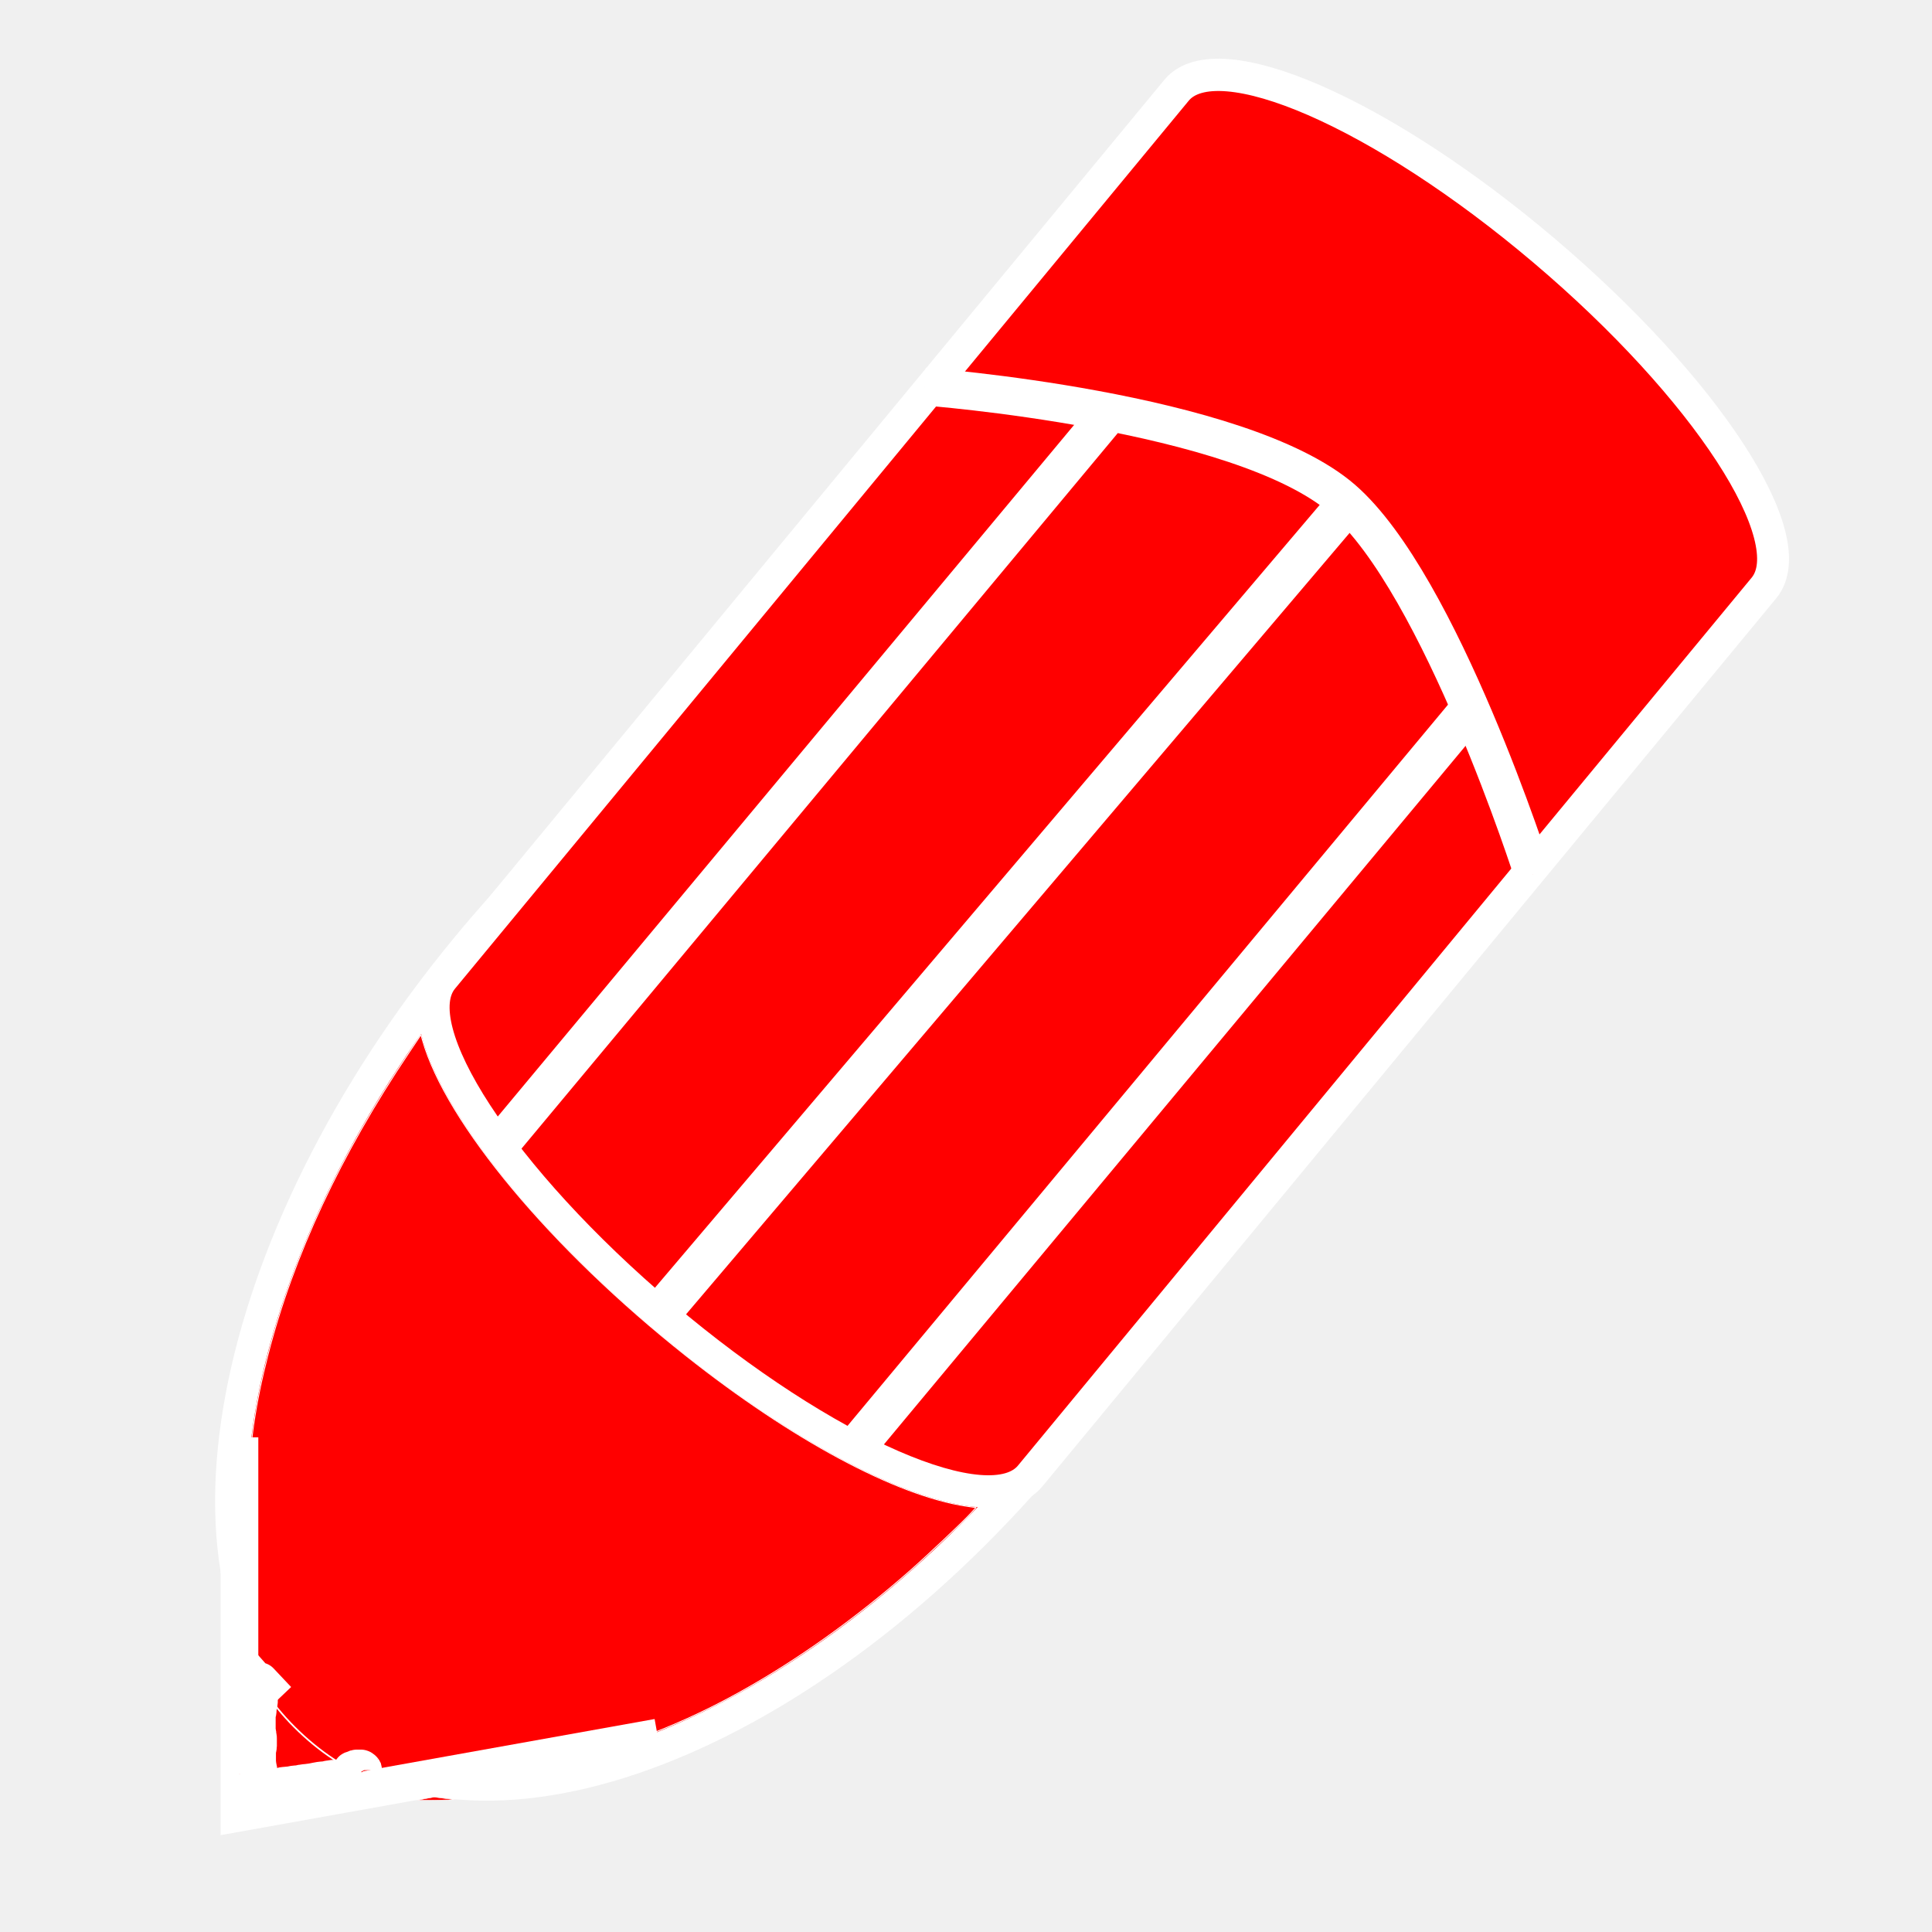
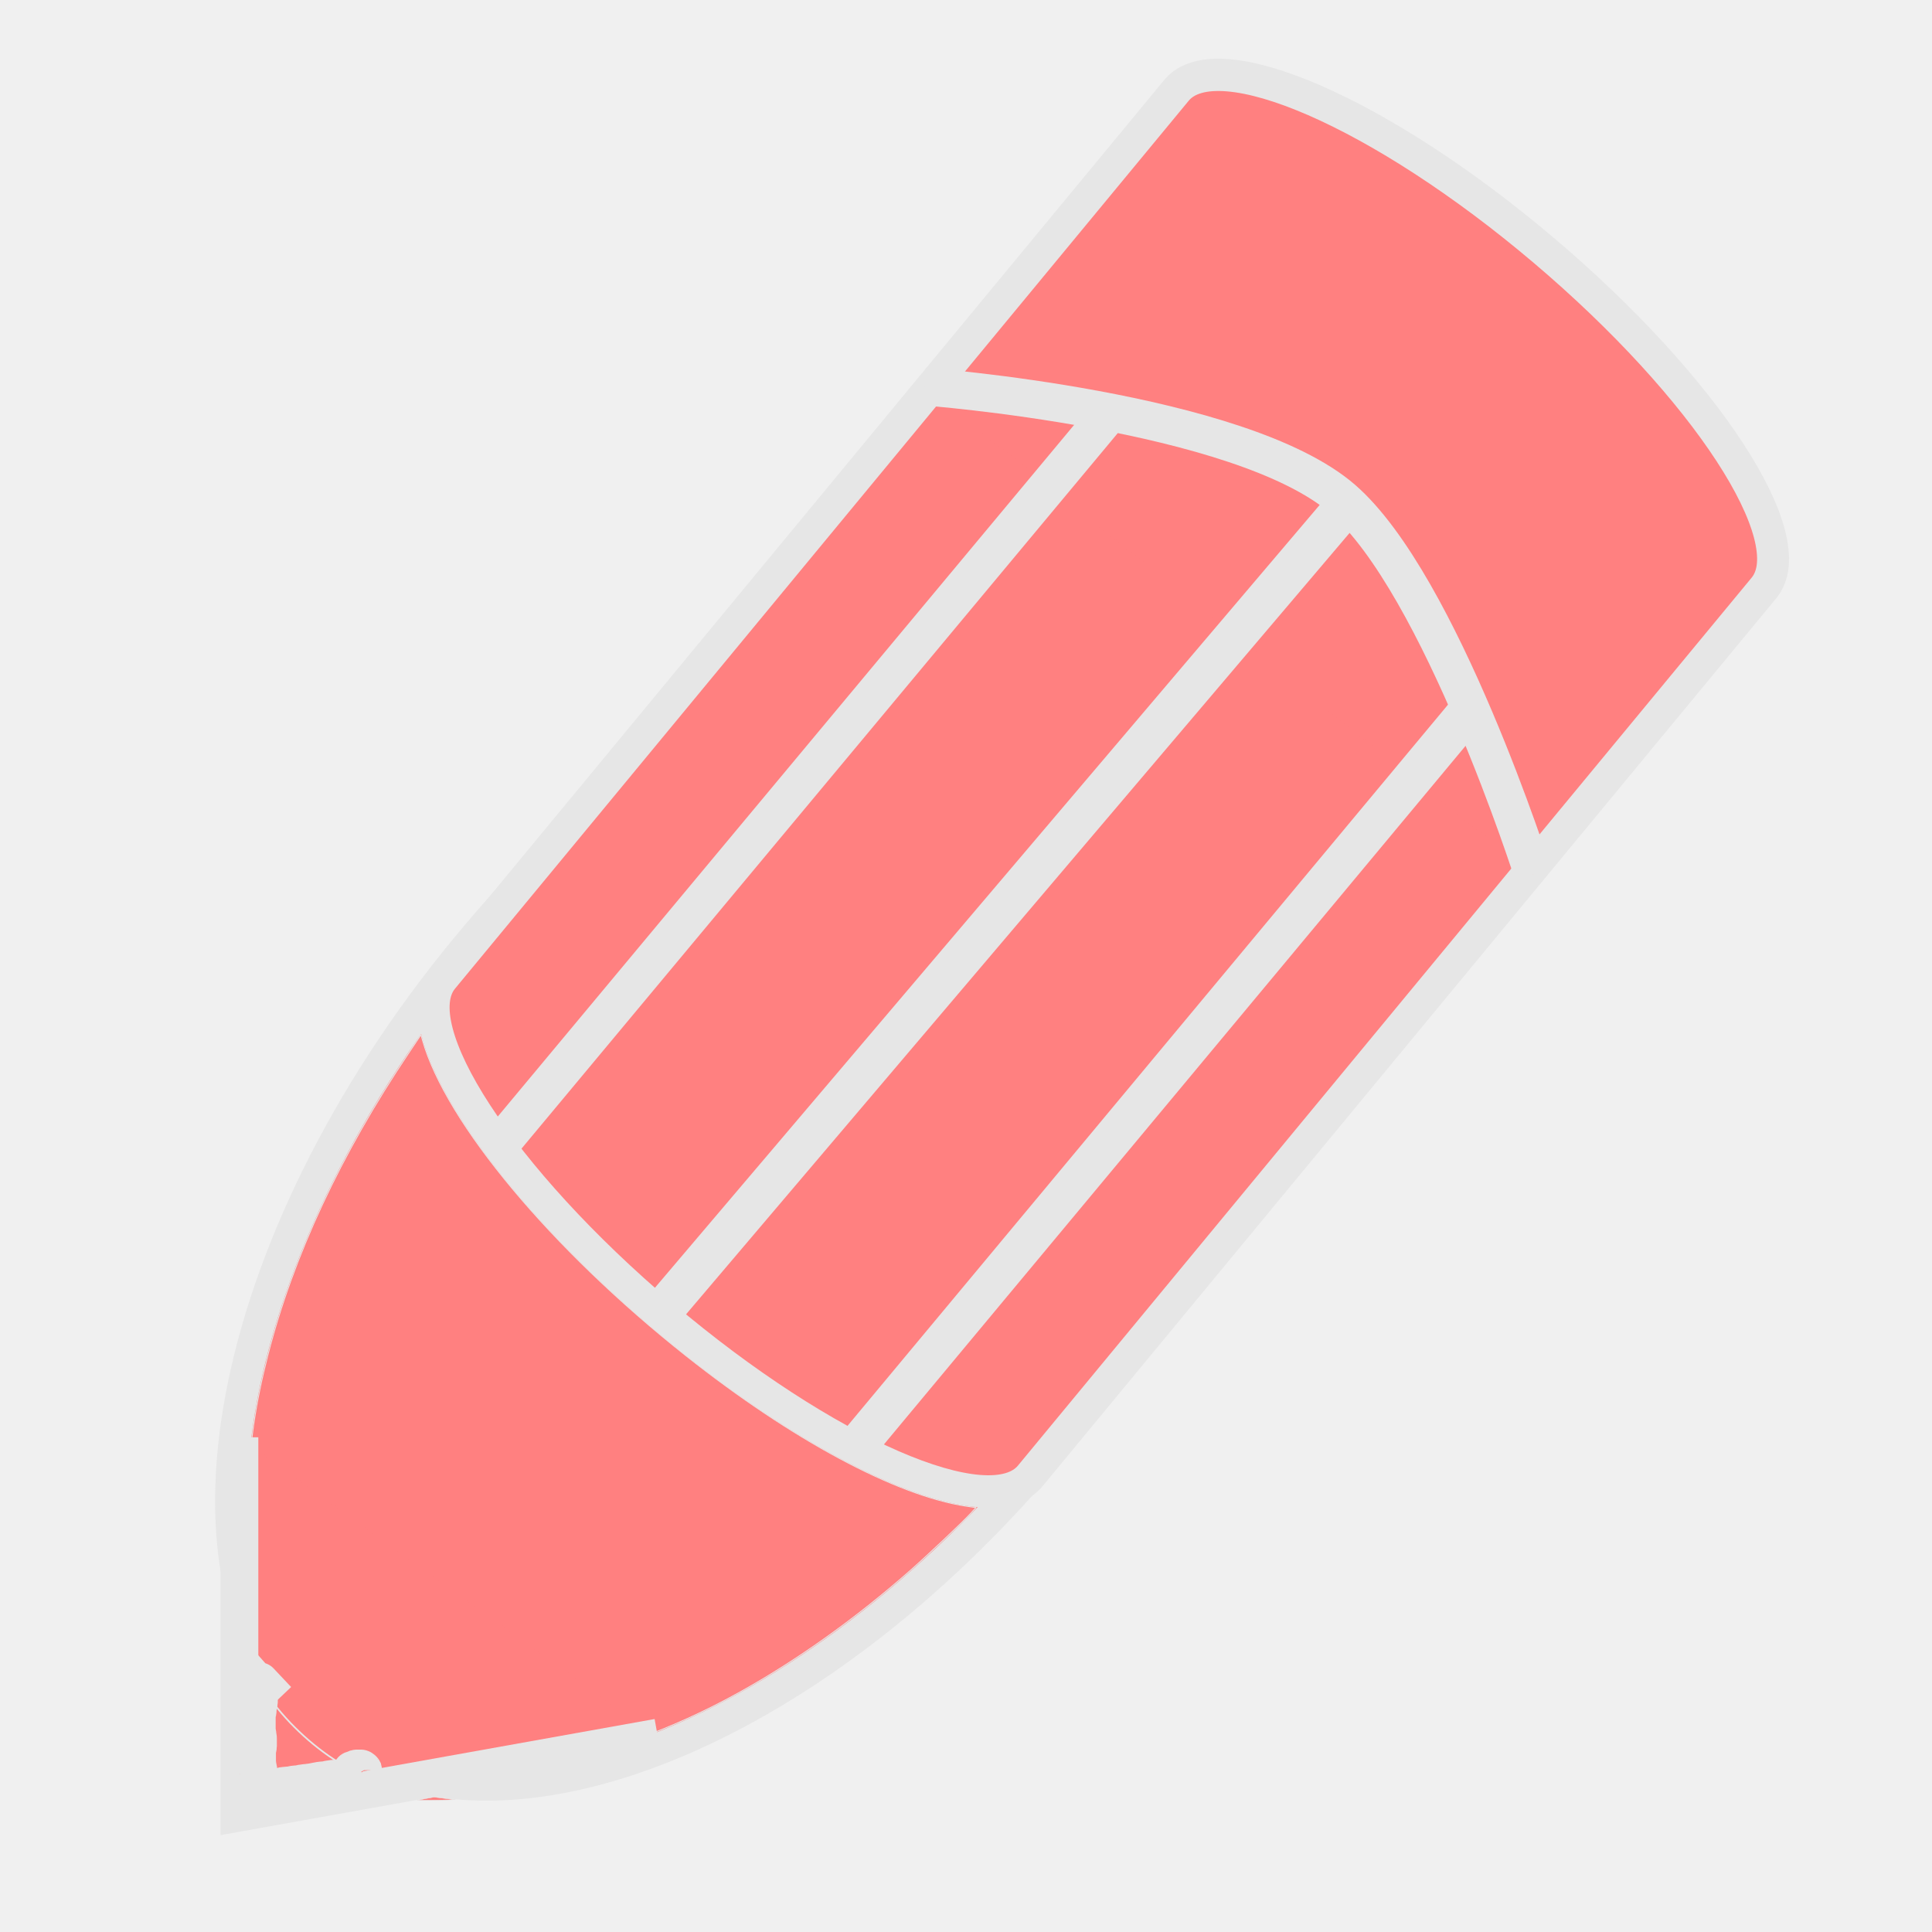
<svg xmlns="http://www.w3.org/2000/svg" xmlns:ns1="http://www.openswatchbook.org/uri/2009/osb" width="48" height="48" viewBox="0 0 12.7 12.7" version="1.1" id="svg3722">
  <defs id="defs3716">
    <linearGradient id="linearGradient6009" ns1:paint="solid" gradientTransform="translate(17.49527,-18.12979)">
      <stop style="stop-color:#83ffff;stop-opacity:1;" offset="0" id="stop6007" />
    </linearGradient>
  </defs>
  <g id="layer1" transform="translate(0,-284.2999)">
-     <g id="g4793">
-       <path d="m 6.917,288.295 c -1.132,-0.057 -2.643,0.775 -3.846,2.231 -1.604,1.941 -2.033,4.233 -0.963,5.139 1.07,0.906 3.222,0.074 4.826,-1.867 1.604,-1.941 2.033,-4.233 0.963,-5.139 -0.267,-0.227 -0.602,-0.345 -0.98,-0.364 z" style="opacity:1;fill:#ff0000;fill-opacity:1;stroke:#ffffff;stroke-width:0.211;stroke-linecap:round;stroke-linejoin:round;stroke-miterlimit:4;stroke-dasharray:none;stroke-dashoffset:0;stroke-opacity:1;paint-order:normal" id="rect2913" />
-       <rect transform="matrix(0.7630009,0.6463975,-0.6369858,0.7708756,0,0)" ry="0.758" rx="2.531" y="211.633" x="187.449" height="9.088" width="5.061" id="rect2911" style="opacity:1;fill:#ff0000;fill-opacity:1;stroke:#ffffff;stroke-width:0.211;stroke-linecap:round;stroke-linejoin:round;stroke-miterlimit:4;stroke-dasharray:none;stroke-dashoffset:0;stroke-opacity:1;paint-order:normal" />
-       <path id="path2935" d="m 6.076,286.841 c 0,0 2.078,0.155 2.751,0.74 0.644,0.56 1.251,2.467 1.251,2.467" style="fill:#ff0000;stroke:#ffffff;stroke-width:0.248px;stroke-linecap:butt;stroke-linejoin:miter;stroke-opacity:1" />
-       <path id="path2937" d="m 7.25,287.065 -3.925,4.71" style="fill:#ff0000;stroke:#ffffff;stroke-width:0.255px;stroke-linecap:butt;stroke-linejoin:miter;stroke-opacity:1" />
-       <path id="path2951" d="m 3.023,295.916 c -0.633,-0.058 -1.089,-0.415 -1.283,-1.004 -0.083,-0.25 -0.114,-0.486 -0.108,-0.807 0.006,-0.298 0.045,-0.57 0.129,-0.898 0.167,-0.652 0.478,-1.319 0.927,-1.987 l 0.079,-0.118 0.01,0.035 c 0.154,0.543 0.848,1.375 1.735,2.077 0.696,0.551 1.378,0.917 1.841,0.987 l 0.063,0.009 -0.038,0.041 c -0.049,0.054 -0.28,0.272 -0.397,0.375 -0.364,0.32 -0.751,0.595 -1.134,0.806 -0.437,0.241 -0.895,0.404 -1.302,0.464 -0.151,0.022 -0.388,0.031 -0.521,0.018 z" style="opacity:1;fill:#ff0000;fill-opacity:1;stroke:#ffffff;stroke-width:0.006;stroke-linecap:round;stroke-linejoin:round;stroke-miterlimit:4;stroke-dasharray:none;stroke-dashoffset:0;stroke-opacity:1;paint-order:normal" />
-       <path id="path2953" d="m 4.325,295.722 -2.751,0.493 v -2.467" style="fill:#ff0000;stroke:#ffffff;stroke-width:0.248px;stroke-linecap:butt;stroke-linejoin:miter;stroke-opacity:1" />
-       <path id="path2955" d="m 1.708,295.715 v -0.343 l 0.069,0.096 c 0.122,0.169 0.304,0.334 0.481,0.436 0.052,0.03 0.061,0.039 0.045,0.045 -0.017,0.006 -0.569,0.108 -0.589,0.108 -0.003,0 -0.006,-0.154 -0.006,-0.343 z" style="opacity:1;fill:#ff0000;fill-opacity:1;stroke:#ffffff;stroke-width:0.011;stroke-linecap:round;stroke-linejoin:round;stroke-miterlimit:4;stroke-dasharray:none;stroke-dashoffset:0;stroke-opacity:1;paint-order:normal" />
-       <path id="path2957" d="m 1.824,295.475 c -0.039,-0.041 -0.077,-0.082 -0.116,-0.123 -4.527e-4,-4.7e-4 0,9.4e-4 0,0.002 0,0.005 0,0.009 0,0.014 0,0.002 8.83e-4,0.004 0,0.005 -2.951e-4,6e-4 -0.001,3e-4 -0.002,0 -0.002,-8.9e-4 -0.003,-0.005 -0.004,-0.005 -4.152e-4,-9.3e-4 4.152e-4,-0.003 0,-0.004 -0.002,-0.006 -0.002,-0.002 -0.002,-0.005 0,-9.4e-4 0,-0.003 0,-0.004 0,-6.4e-4 0,-0.003 0,-0.002 0,3.1e-4 1.966e-4,0.013 0,0.014 -0.001,0.002 -0.005,0.005 -0.008,0.005 -0.001,3.1e-4 -0.003,0 -0.004,0 -0.003,0 -0.007,0 -0.01,0 -0.001,0 -0.008,1.3e-4 -0.008,0 -0.001,-8.2e-4 -0.001,-0.003 -0.002,-0.004 -6.578e-4,-9.3e-4 -0.002,-0.003 -0.002,-0.004 -3.602e-4,-9.4e-4 0,-0.012 0,-0.014 0,-6.4e-4 0,-9.3e-4 0,-0.002 0,-6.4e-4 -5.878e-4,-0.002 0,-0.002 0.002,-8.6e-4 0.004,0 0.006,0 8.879e-4,0 0.005,-3e-4 0.006,0 8.329e-4,4.2e-4 0.001,9.3e-4 0.002,0.002 6.578e-4,6.5e-4 0.001,9.4e-4 0.002,0.002 -0.036,-0.041 -0.072,-0.081 -0.108,-0.122" style="fill:#ff0000;stroke:#ffffff;stroke-width:0.248px;stroke-linecap:butt;stroke-linejoin:miter;stroke-opacity:1" />
-       <path id="path2959" d="m 1.824,295.475 c -0.041,-0.013 -0.081,-0.027 -0.122,-0.039 -0.001,-3.7e-4 0,0.003 0,0.004 0,9.3e-4 0,0.003 0,0.004 0,0.01 0,0.019 0,0.029 0,0.004 0,0.007 0,0.012 0,0.002 3.252e-4,0.004 0,0.005 -3.426e-4,0.002 -0.001,0.004 -0.002,0.005 -0.001,0.004 -0.003,0.01 -0.004,0.014 -6.528e-4,0.005 6.529e-4,0.011 0,0.016 -3.376e-4,0.003 -0.002,0.005 -0.002,0.007 -5.703e-4,0.005 6.503e-4,0.009 0,0.014 -3.826e-4,0.003 -0.002,0.005 -0.002,0.007 -2.801e-4,0.002 3.252e-4,0.004 0,0.006 -6.853e-4,0.004 -0.003,0.007 -0.004,0.012 -3.726e-4,0.003 0,0.005 0,0.007 0,0.003 0,0.005 0,0.007 0,0.012 0,0.025 0,0.037 0,0.013 0,0.026 0,0.039 0,0.004 0,0.007 0,0.012 0,9.3e-4 0,0.003 0,0.004 0,9.3e-4 -3.201e-4,0.003 0,0.004 3.577e-4,0.002 0.002,0.003 0.002,0.004 3.202e-4,9.4e-4 -3.201e-4,0.003 0,0.004 3.577e-4,0.002 0.002,0.003 0.002,0.004 7.754e-4,0.004 -7.753e-4,0.007 0,0.012 2.877e-4,0.002 0.002,0.003 0.002,0.004 8.579e-4,0.004 -8.579e-4,0.008 0,0.012 3.577e-4,0.002 0.002,0.003 0.002,0.004 5.103e-4,0.002 0,0.005 0,0.007 0,0.005 0,0.009 0,0.014 0,0.007 0,0.016 0,0.023 0,0.002 3.878e-4,0.01 0,0.012 -3.577e-4,0.002 -0.002,0.003 -0.002,0.004 -3.877e-4,0.002 3.252e-4,0.004 0,0.006 -3.426e-4,0.002 -0.002,0.004 -0.002,0.005 -2.576e-4,9.3e-4 2.577e-4,0.003 0,0.004 -4.076e-4,0.002 -0.002,0.004 -0.002,0.005 -3.251e-4,0.002 0,0.004 0,0.005 0,0.005 0,0.009 0,0.014 0,0.012 0,0.025 0,0.037 0,0.005 0,0.009 0,0.014 0,0.003 -3.277e-4,0.006 0,0.01 3.327e-4,0.004 0.002,0.006 0.002,0.01 2.902e-4,0.003 -3.277e-4,0.005 0,0.007 3.377e-4,0.003 0.002,0.006 0.002,0.007 2.802e-4,0.002 -2.801e-4,0.004 0,0.005 3.828e-4,0.003 0.002,0.005 0.002,0.007 2.164e-4,9.3e-4 -2.575e-4,0.003 0,0.004 4.077e-4,0.002 0.002,0.004 0.002,0.006 2.577e-4,9.3e-4 0,0.003 0,0.004 0,0.003 0,0.005 0,0.007 0,6.4e-4 -2.951e-4,9.3e-4 0,0.002 4.152e-4,8.3e-4 0.002,9.4e-4 0.002,0.002 4.153e-4,9.4e-4 0,0.003 0,0.004 0,9.3e-4 0,0.003 0,0.004 0,0.005 0,0.009 0,0.014 0,0.006 0,0.013 0,0.019 0,0.002 3.152e-4,0.009 0,0.01 -4.152e-4,8.2e-4 -0.002,9.3e-4 -0.002,0.002 -2.951e-4,5.9e-4 0,9.3e-4 0,0.002 0,9.2e-4 4.152e-4,0.003 0,0.004 -2.951e-4,8.6e-4 -0.002,9.3e-4 -0.002,0.002 -3.527e-4,9.4e-4 0,0.006 0,0.007 0,0.006 0,0.01 0,0.016 0,0.006 0,0.013 0,0.019 0,0.002 0,0.004 0,0.005 0,6.4e-4 5.228e-4,0.003 0,0.002 -0.041,-0.031 -0.081,-0.063 -0.122,-0.094" style="fill:#ff0000;stroke:#ffffff;stroke-width:0.248px;stroke-linecap:butt;stroke-linejoin:miter;stroke-opacity:1" />
-       <path id="path2961" d="m 1.574,295.968 c 0.043,0.032 0.086,0.066 0.13,0.096 0.002,9.4e-4 0.004,-9.2e-4 0.006,-0.002 0.002,-6.4e-4 0.004,-0.002 0.006,-0.002 0.007,-8.9e-4 0.017,8.9e-4 0.024,0 0.003,-3.3e-4 0.005,-0.002 0.008,-0.002 0.005,-8.1e-4 0.009,-9.3e-4 0.014,-0.002 0.004,-5.7e-4 0.025,-0.003 0.03,-0.004 0.005,-9.3e-4 0.01,-0.003 0.016,-0.004 0.003,-5.7e-4 0.033,-0.003 0.038,-0.004 0.007,-0.002 0.013,-0.005 0.02,-0.005 0.007,-9.2e-4 0.014,-9.2e-4 0.022,-0.002 0.007,-6.2e-4 0.013,-9.3e-4 0.02,-0.002 0.007,-9.4e-4 0.013,-0.003 0.02,-0.004 0.035,-0.005 -0.006,0.003 0.038,-0.004 0.006,-9e-4 0.012,-0.003 0.018,-0.004 0.008,-0.002 0.028,-0.003 0.036,-0.004 0.005,-5.5e-4 0.024,-0.003 0.03,-0.004 0.007,-9.3e-4 0.013,-0.003 0.02,-0.004 0.004,-7.2e-4 0.008,-9.3e-4 0.012,-0.002 0.007,-9.4e-4 0.013,-0.003 0.02,-0.004 0.006,-9.1e-4 0.012,-9.3e-4 0.018,-0.002 0.007,-7.3e-4 0.015,-7.3e-4 0.022,-0.002 0.008,-9.4e-4 0.016,-0.005 0.024,-0.005 0.01,-0.002 0.033,-0.005 0.045,-0.005 0.007,-7.2e-4 0.015,-4.7e-4 0.022,-0.002 0.006,-9.4e-4 0.01,-0.004 0.016,-0.005 0.009,-0.003 0.018,-0.005 0.028,-0.007 0.011,-0.004 0.014,-0.005 0.026,-0.007 0.004,-8.9e-4 0.008,-9.4e-4 0.012,-0.002 0.011,-0.002 0.006,-0.003 0.02,-0.004 0.003,-2.5e-4 0.005,4.1e-4 0.008,0 0.001,-2.4e-4 0.003,-0.002 0.004,-0.002 0.002,-3.7e-4 0.004,4.7e-4 0.006,0 9.03e-4,-2.3e-4 0.001,-0.002 0.002,-0.002 0.001,-4.3e-4 0.003,4.2e-4 0.004,0 8.83e-4,-2.9e-4 0.001,-9.4e-4 0.002,-0.002 0.001,0 0.003,3.4e-4 0.004,0 0.005,-9.2e-4 0.005,-0.004 0.008,-0.005 0.014,-0.007 -0.003,0.002 0.006,-0.004 0.001,-8.2e-4 0.003,-9.3e-4 0.004,-0.002 7.754e-4,-5.1e-4 0.001,-9.4e-4 0.002,-0.002 6.579e-4,-6.4e-4 0.002,-9.3e-4 0.002,-0.002 2.952e-4,-5.9e-4 0,-9.4e-4 0,-0.002 0,-6.4e-4 0,-9.4e-4 0,-0.002 0,-6.5e-4 0,-9.3e-4 0,-0.002 0,-6.6e-4 2.952e-4,-9.4e-4 0,-0.002 -4.152e-4,-8e-4 -0.001,-9.3e-4 -0.002,-0.002 -6.578e-4,-6.4e-4 -0.001,-0.002 -0.002,-0.002 -0.001,-8.1e-4 -0.003,-9.3e-4 -0.004,-0.002 -0.004,-0.003 -1.969e-4,-0.003 -0.006,-0.004 -0.001,-3.1e-4 -0.003,0 -0.004,0 -0.004,0 -0.008,0 -0.012,0 -0.004,0 -0.008,0 -0.012,0 -0.001,0 -0.003,-3.1e-4 -0.004,0 -0.001,3.6e-4 -0.003,0.002 -0.004,0.002 -0.002,7.7e-4 -0.004,9.4e-4 -0.006,0.002 -0.001,5.2e-4 -0.005,0.005 -0.006,0.005 -6.577e-4,6.5e-4 -0.001,0.002 -0.002,0.002 -0.001,4.2e-4 -0.003,0 -0.004,0 -0.001,0 -0.003,0 -0.004,0 -6.579e-4,0 -0.002,-5.9e-4 -0.002,0 0.006,0.012 0.012,0.023 0.018,0.034" style="fill:#ff0000;stroke:#ffffff;stroke-width:0.248px;stroke-linecap:butt;stroke-linejoin:miter;stroke-opacity:1" />
-       <path id="path2963" d="m 2.798,296.123 0.056,-0.01 0.063,0.008 c 0.035,0.004 0.068,0.008 0.074,0.008 0.024,10e-4 -0.103,0.005 -0.173,0.005 l -0.075,1.1e-4 z" style="opacity:1;fill:#ff0000;fill-opacity:1;stroke:#ffffff;stroke-width:0.003;stroke-linecap:round;stroke-linejoin:round;stroke-miterlimit:4;stroke-dasharray:none;stroke-dashoffset:0;stroke-opacity:1;paint-order:normal" />
-       <path style="fill:#ff0000;stroke:#ffffff;stroke-width:0.262px;stroke-linecap:butt;stroke-linejoin:miter;stroke-opacity:1" d="m 9.673,288.951 -4.039,4.851" id="path2967" />
-       <path id="path2969" d="m 4.288,292.993 4.577,-5.39" style="fill:#ff0000;stroke:#ffffff;stroke-width:0.269px;stroke-linecap:butt;stroke-linejoin:miter;stroke-opacity:1" />
+     <g id="g4793" style="fill:#ff8080;stroke:#e6e6e6">
+       <path d="m 6.917,288.295 c -1.132,-0.057 -2.643,0.775 -3.846,2.231 -1.604,1.941 -2.033,4.233 -0.963,5.139 1.07,0.906 3.222,0.074 4.826,-1.867 1.604,-1.941 2.033,-4.233 0.963,-5.139 -0.267,-0.227 -0.602,-0.345 -0.98,-0.364 z" style="opacity:1;fill:#ff8080;fill-opacity:1;stroke:#e6e6e6;stroke-width:0.211;stroke-linecap:round;stroke-linejoin:round;stroke-miterlimit:4;stroke-dasharray:none;stroke-dashoffset:0;stroke-opacity:1;paint-order:normal" id="rect2913" />
+       <rect transform="matrix(0.7630009,0.6463975,-0.6369858,0.7708756,0,0)" ry="0.758" rx="2.531" y="211.633" x="187.449" height="9.088" width="5.061" id="rect2911" style="opacity:1;fill:#ff8080;fill-opacity:1;stroke:#e6e6e6;stroke-width:0.211;stroke-linecap:round;stroke-linejoin:round;stroke-miterlimit:4;stroke-dasharray:none;stroke-dashoffset:0;stroke-opacity:1;paint-order:normal" />
+       <path id="path2935" d="m 6.076,286.841 c 0,0 2.078,0.155 2.751,0.74 0.644,0.56 1.251,2.467 1.251,2.467" style="fill:#ff8080;stroke:#e6e6e6;stroke-width:0.248px;stroke-linecap:butt;stroke-linejoin:miter;stroke-opacity:1" />
+       <path id="path2937" d="m 7.25,287.065 -3.925,4.71" style="fill:#ff8080;stroke:#e6e6e6;stroke-width:0.255px;stroke-linecap:butt;stroke-linejoin:miter;stroke-opacity:1" />
+       <path id="path2951" d="m 3.023,295.916 c -0.633,-0.058 -1.089,-0.415 -1.283,-1.004 -0.083,-0.25 -0.114,-0.486 -0.108,-0.807 0.006,-0.298 0.045,-0.57 0.129,-0.898 0.167,-0.652 0.478,-1.319 0.927,-1.987 l 0.079,-0.118 0.01,0.035 c 0.154,0.543 0.848,1.375 1.735,2.077 0.696,0.551 1.378,0.917 1.841,0.987 l 0.063,0.009 -0.038,0.041 c -0.049,0.054 -0.28,0.272 -0.397,0.375 -0.364,0.32 -0.751,0.595 -1.134,0.806 -0.437,0.241 -0.895,0.404 -1.302,0.464 -0.151,0.022 -0.388,0.031 -0.521,0.018 z" style="opacity:1;fill:#ff8080;fill-opacity:1;stroke:#e6e6e6;stroke-width:0.006;stroke-linecap:round;stroke-linejoin:round;stroke-miterlimit:4;stroke-dasharray:none;stroke-dashoffset:0;stroke-opacity:1;paint-order:normal" />
+       <path id="path2953" d="m 4.325,295.722 -2.751,0.493 v -2.467" style="fill:#ff8080;stroke:#e6e6e6;stroke-width:0.248px;stroke-linecap:butt;stroke-linejoin:miter;stroke-opacity:1" />
+       <path id="path2955" d="m 1.708,295.715 v -0.343 l 0.069,0.096 c 0.122,0.169 0.304,0.334 0.481,0.436 0.052,0.03 0.061,0.039 0.045,0.045 -0.017,0.006 -0.569,0.108 -0.589,0.108 -0.003,0 -0.006,-0.154 -0.006,-0.343 z" style="opacity:1;fill:#ff8080;fill-opacity:1;stroke:#e6e6e6;stroke-width:0.011;stroke-linecap:round;stroke-linejoin:round;stroke-miterlimit:4;stroke-dasharray:none;stroke-dashoffset:0;stroke-opacity:1;paint-order:normal" />
+       <path id="path2957" d="m 1.824,295.475 c -0.039,-0.041 -0.077,-0.082 -0.116,-0.123 -4.527e-4,-4.7e-4 0,9.4e-4 0,0.002 0,0.005 0,0.009 0,0.014 0,0.002 8.83e-4,0.004 0,0.005 -2.951e-4,6e-4 -0.001,3e-4 -0.002,0 -0.002,-8.9e-4 -0.003,-0.005 -0.004,-0.005 -4.152e-4,-9.3e-4 4.152e-4,-0.003 0,-0.004 -0.002,-0.006 -0.002,-0.002 -0.002,-0.005 0,-9.4e-4 0,-0.003 0,-0.004 0,-6.4e-4 0,-0.003 0,-0.002 0,3.1e-4 1.966e-4,0.013 0,0.014 -0.001,0.002 -0.005,0.005 -0.008,0.005 -0.001,3.1e-4 -0.003,0 -0.004,0 -0.003,0 -0.007,0 -0.01,0 -0.001,0 -0.008,1.3e-4 -0.008,0 -0.001,-8.2e-4 -0.001,-0.003 -0.002,-0.004 -6.578e-4,-9.3e-4 -0.002,-0.003 -0.002,-0.004 -3.602e-4,-9.4e-4 0,-0.012 0,-0.014 0,-6.4e-4 0,-9.3e-4 0,-0.002 0,-6.4e-4 -5.878e-4,-0.002 0,-0.002 0.002,-8.6e-4 0.004,0 0.006,0 8.879e-4,0 0.005,-3e-4 0.006,0 8.329e-4,4.2e-4 0.001,9.3e-4 0.002,0.002 6.578e-4,6.5e-4 0.001,9.4e-4 0.002,0.002 -0.036,-0.041 -0.072,-0.081 -0.108,-0.122" style="fill:#ff8080;stroke:#e6e6e6;stroke-width:0.248px;stroke-linecap:butt;stroke-linejoin:miter;stroke-opacity:1" />
+       <path id="path2959" d="m 1.824,295.475 c -0.041,-0.013 -0.081,-0.027 -0.122,-0.039 -0.001,-3.7e-4 0,0.003 0,0.004 0,9.3e-4 0,0.003 0,0.004 0,0.01 0,0.019 0,0.029 0,0.004 0,0.007 0,0.012 0,0.002 3.252e-4,0.004 0,0.005 -3.426e-4,0.002 -0.001,0.004 -0.002,0.005 -0.001,0.004 -0.003,0.01 -0.004,0.014 -6.528e-4,0.005 6.529e-4,0.011 0,0.016 -3.376e-4,0.003 -0.002,0.005 -0.002,0.007 -5.703e-4,0.005 6.503e-4,0.009 0,0.014 -3.826e-4,0.003 -0.002,0.005 -0.002,0.007 -2.801e-4,0.002 3.252e-4,0.004 0,0.006 -6.853e-4,0.004 -0.003,0.007 -0.004,0.012 -3.726e-4,0.003 0,0.005 0,0.007 0,0.003 0,0.005 0,0.007 0,0.012 0,0.025 0,0.037 0,0.013 0,0.026 0,0.039 0,0.004 0,0.007 0,0.012 0,9.3e-4 0,0.003 0,0.004 0,9.3e-4 -3.201e-4,0.003 0,0.004 3.577e-4,0.002 0.002,0.003 0.002,0.004 3.202e-4,9.4e-4 -3.201e-4,0.003 0,0.004 3.577e-4,0.002 0.002,0.003 0.002,0.004 7.754e-4,0.004 -7.753e-4,0.007 0,0.012 2.877e-4,0.002 0.002,0.003 0.002,0.004 8.579e-4,0.004 -8.579e-4,0.008 0,0.012 3.577e-4,0.002 0.002,0.003 0.002,0.004 5.103e-4,0.002 0,0.005 0,0.007 0,0.005 0,0.009 0,0.014 0,0.007 0,0.016 0,0.023 0,0.002 3.878e-4,0.01 0,0.012 -3.577e-4,0.002 -0.002,0.003 -0.002,0.004 -3.877e-4,0.002 3.252e-4,0.004 0,0.006 -3.426e-4,0.002 -0.002,0.004 -0.002,0.005 -2.576e-4,9.3e-4 2.577e-4,0.003 0,0.004 -4.076e-4,0.002 -0.002,0.004 -0.002,0.005 -3.251e-4,0.002 0,0.004 0,0.005 0,0.005 0,0.009 0,0.014 0,0.012 0,0.025 0,0.037 0,0.005 0,0.009 0,0.014 0,0.003 -3.277e-4,0.006 0,0.01 3.327e-4,0.004 0.002,0.006 0.002,0.01 2.902e-4,0.003 -3.277e-4,0.005 0,0.007 3.377e-4,0.003 0.002,0.006 0.002,0.007 2.802e-4,0.002 -2.801e-4,0.004 0,0.005 3.828e-4,0.003 0.002,0.005 0.002,0.007 2.164e-4,9.3e-4 -2.575e-4,0.003 0,0.004 4.077e-4,0.002 0.002,0.004 0.002,0.006 2.577e-4,9.3e-4 0,0.003 0,0.004 0,0.003 0,0.005 0,0.007 0,6.4e-4 -2.951e-4,9.3e-4 0,0.002 4.152e-4,8.3e-4 0.002,9.4e-4 0.002,0.002 4.153e-4,9.4e-4 0,0.003 0,0.004 0,9.3e-4 0,0.003 0,0.004 0,0.005 0,0.009 0,0.014 0,0.006 0,0.013 0,0.019 0,0.002 3.152e-4,0.009 0,0.01 -4.152e-4,8.2e-4 -0.002,9.3e-4 -0.002,0.002 -2.951e-4,5.9e-4 0,9.3e-4 0,0.002 0,9.2e-4 4.152e-4,0.003 0,0.004 -2.951e-4,8.6e-4 -0.002,9.3e-4 -0.002,0.002 -3.527e-4,9.4e-4 0,0.006 0,0.007 0,0.006 0,0.01 0,0.016 0,0.006 0,0.013 0,0.019 0,0.002 0,0.004 0,0.005 0,6.4e-4 5.228e-4,0.003 0,0.002 -0.041,-0.031 -0.081,-0.063 -0.122,-0.094" style="fill:#ff8080;stroke:#e6e6e6;stroke-width:0.248px;stroke-linecap:butt;stroke-linejoin:miter;stroke-opacity:1" />
+       <path id="path2961" d="m 1.574,295.968 c 0.043,0.032 0.086,0.066 0.13,0.096 0.002,9.4e-4 0.004,-9.2e-4 0.006,-0.002 0.002,-6.4e-4 0.004,-0.002 0.006,-0.002 0.007,-8.9e-4 0.017,8.9e-4 0.024,0 0.003,-3.3e-4 0.005,-0.002 0.008,-0.002 0.005,-8.1e-4 0.009,-9.3e-4 0.014,-0.002 0.004,-5.7e-4 0.025,-0.003 0.03,-0.004 0.005,-9.3e-4 0.01,-0.003 0.016,-0.004 0.003,-5.7e-4 0.033,-0.003 0.038,-0.004 0.007,-0.002 0.013,-0.005 0.02,-0.005 0.007,-9.2e-4 0.014,-9.2e-4 0.022,-0.002 0.007,-6.2e-4 0.013,-9.3e-4 0.02,-0.002 0.007,-9.4e-4 0.013,-0.003 0.02,-0.004 0.035,-0.005 -0.006,0.003 0.038,-0.004 0.006,-9e-4 0.012,-0.003 0.018,-0.004 0.008,-0.002 0.028,-0.003 0.036,-0.004 0.005,-5.5e-4 0.024,-0.003 0.03,-0.004 0.007,-9.3e-4 0.013,-0.003 0.02,-0.004 0.004,-7.2e-4 0.008,-9.3e-4 0.012,-0.002 0.007,-9.4e-4 0.013,-0.003 0.02,-0.004 0.006,-9.1e-4 0.012,-9.3e-4 0.018,-0.002 0.007,-7.3e-4 0.015,-7.3e-4 0.022,-0.002 0.008,-9.4e-4 0.016,-0.005 0.024,-0.005 0.01,-0.002 0.033,-0.005 0.045,-0.005 0.007,-7.2e-4 0.015,-4.7e-4 0.022,-0.002 0.006,-9.4e-4 0.01,-0.004 0.016,-0.005 0.009,-0.003 0.018,-0.005 0.028,-0.007 0.011,-0.004 0.014,-0.005 0.026,-0.007 0.004,-8.9e-4 0.008,-9.4e-4 0.012,-0.002 0.011,-0.002 0.006,-0.003 0.02,-0.004 0.003,-2.5e-4 0.005,4.1e-4 0.008,0 0.001,-2.4e-4 0.003,-0.002 0.004,-0.002 0.002,-3.7e-4 0.004,4.7e-4 0.006,0 9.03e-4,-2.3e-4 0.001,-0.002 0.002,-0.002 0.001,-4.3e-4 0.003,4.2e-4 0.004,0 8.83e-4,-2.9e-4 0.001,-9.4e-4 0.002,-0.002 0.001,0 0.003,3.4e-4 0.004,0 0.005,-9.2e-4 0.005,-0.004 0.008,-0.005 0.014,-0.007 -0.003,0.002 0.006,-0.004 0.001,-8.2e-4 0.003,-9.3e-4 0.004,-0.002 7.754e-4,-5.1e-4 0.001,-9.4e-4 0.002,-0.002 6.579e-4,-6.4e-4 0.002,-9.3e-4 0.002,-0.002 2.952e-4,-5.9e-4 0,-9.4e-4 0,-0.002 0,-6.4e-4 0,-9.4e-4 0,-0.002 0,-6.5e-4 0,-9.3e-4 0,-0.002 0,-6.6e-4 2.952e-4,-9.4e-4 0,-0.002 -4.152e-4,-8e-4 -0.001,-9.3e-4 -0.002,-0.002 -6.578e-4,-6.4e-4 -0.001,-0.002 -0.002,-0.002 -0.001,-8.1e-4 -0.003,-9.3e-4 -0.004,-0.002 -0.004,-0.003 -1.969e-4,-0.003 -0.006,-0.004 -0.001,-3.1e-4 -0.003,0 -0.004,0 -0.004,0 -0.008,0 -0.012,0 -0.004,0 -0.008,0 -0.012,0 -0.001,0 -0.003,-3.1e-4 -0.004,0 -0.001,3.6e-4 -0.003,0.002 -0.004,0.002 -0.002,7.7e-4 -0.004,9.4e-4 -0.006,0.002 -0.001,5.2e-4 -0.005,0.005 -0.006,0.005 -6.577e-4,6.5e-4 -0.001,0.002 -0.002,0.002 -0.001,4.2e-4 -0.003,0 -0.004,0 -0.001,0 -0.003,0 -0.004,0 -6.579e-4,0 -0.002,-5.9e-4 -0.002,0 0.006,0.012 0.012,0.023 0.018,0.034" style="fill:#ff8080;stroke:#e6e6e6;stroke-width:0.248px;stroke-linecap:butt;stroke-linejoin:miter;stroke-opacity:1" />
+       <path id="path2963" d="m 2.798,296.123 0.056,-0.01 0.063,0.008 c 0.035,0.004 0.068,0.008 0.074,0.008 0.024,10e-4 -0.103,0.005 -0.173,0.005 l -0.075,1.1e-4 z" style="opacity:1;fill:#ff8080;fill-opacity:1;stroke:#e6e6e6;stroke-width:0.003;stroke-linecap:round;stroke-linejoin:round;stroke-miterlimit:4;stroke-dasharray:none;stroke-dashoffset:0;stroke-opacity:1;paint-order:normal" />
+       <path style="fill:#ff8080;stroke:#e6e6e6;stroke-width:0.262px;stroke-linecap:butt;stroke-linejoin:miter;stroke-opacity:1" d="m 9.673,288.951 -4.039,4.851" id="path2967" />
+       <path id="path2969" d="m 4.288,292.993 4.577,-5.39" style="fill:#ff8080;stroke:#e6e6e6;stroke-width:0.269px;stroke-linecap:butt;stroke-linejoin:miter;stroke-opacity:1" />
    </g>
  </g>
</svg>
